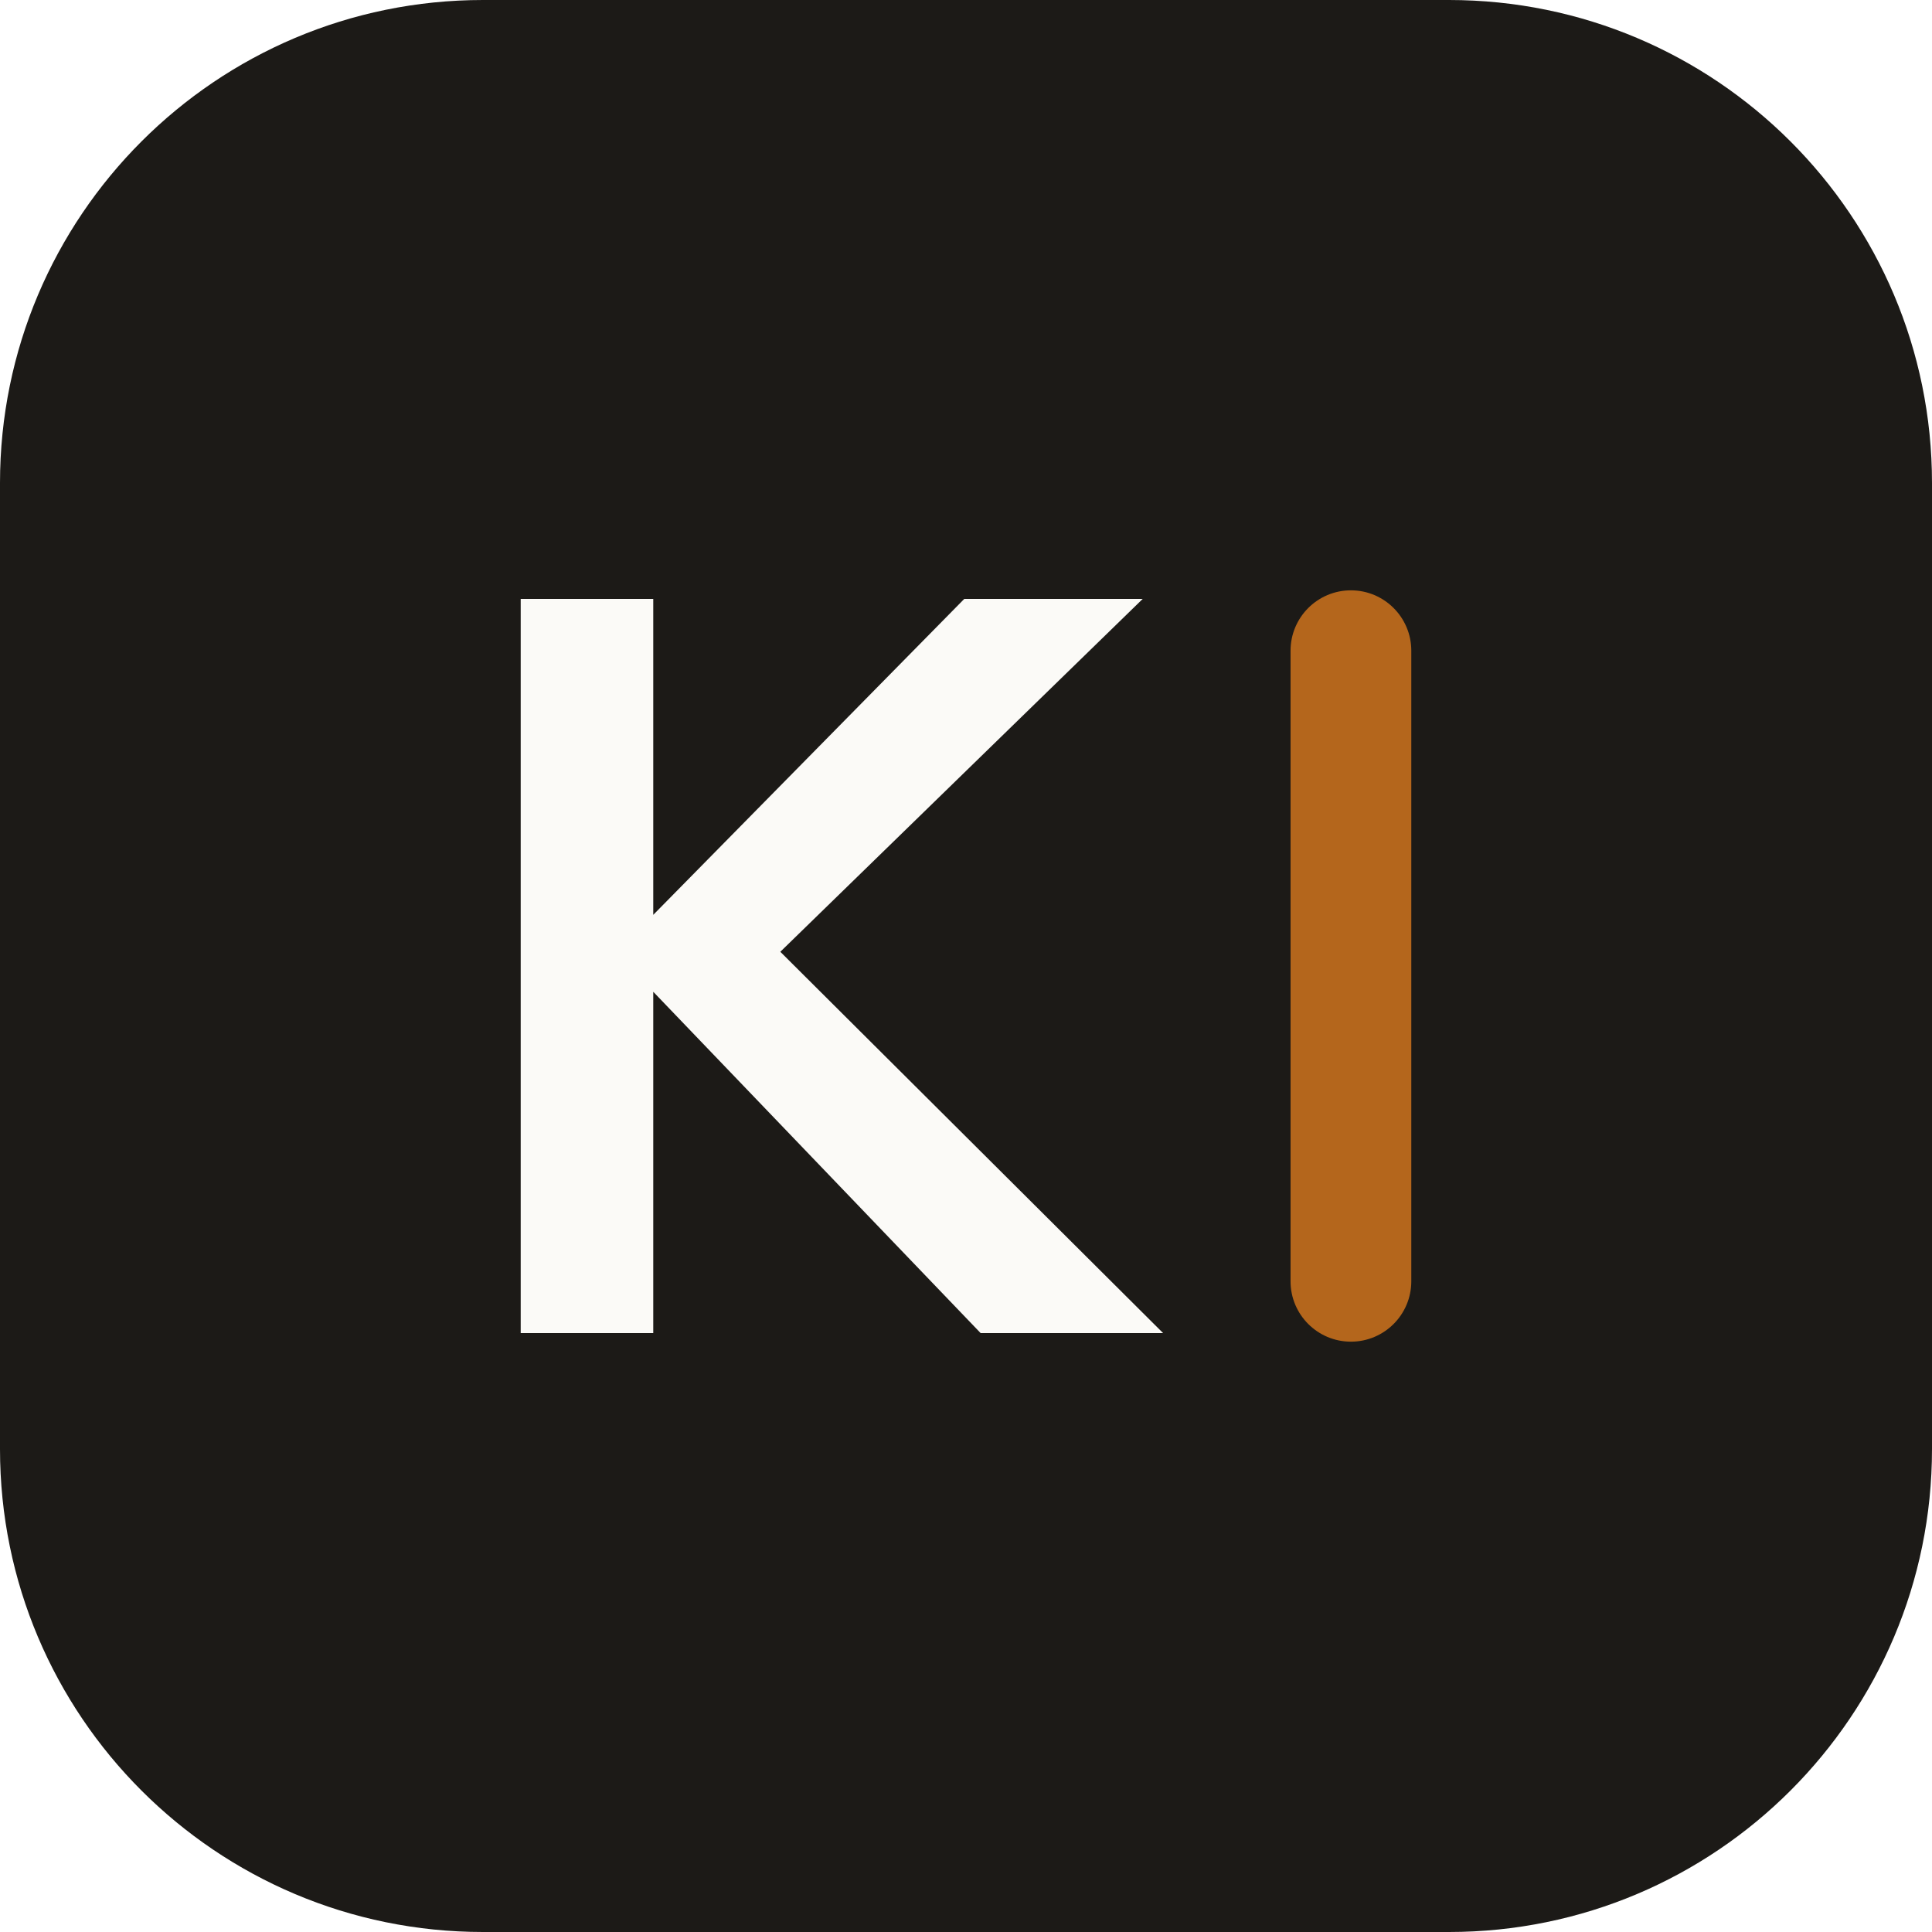
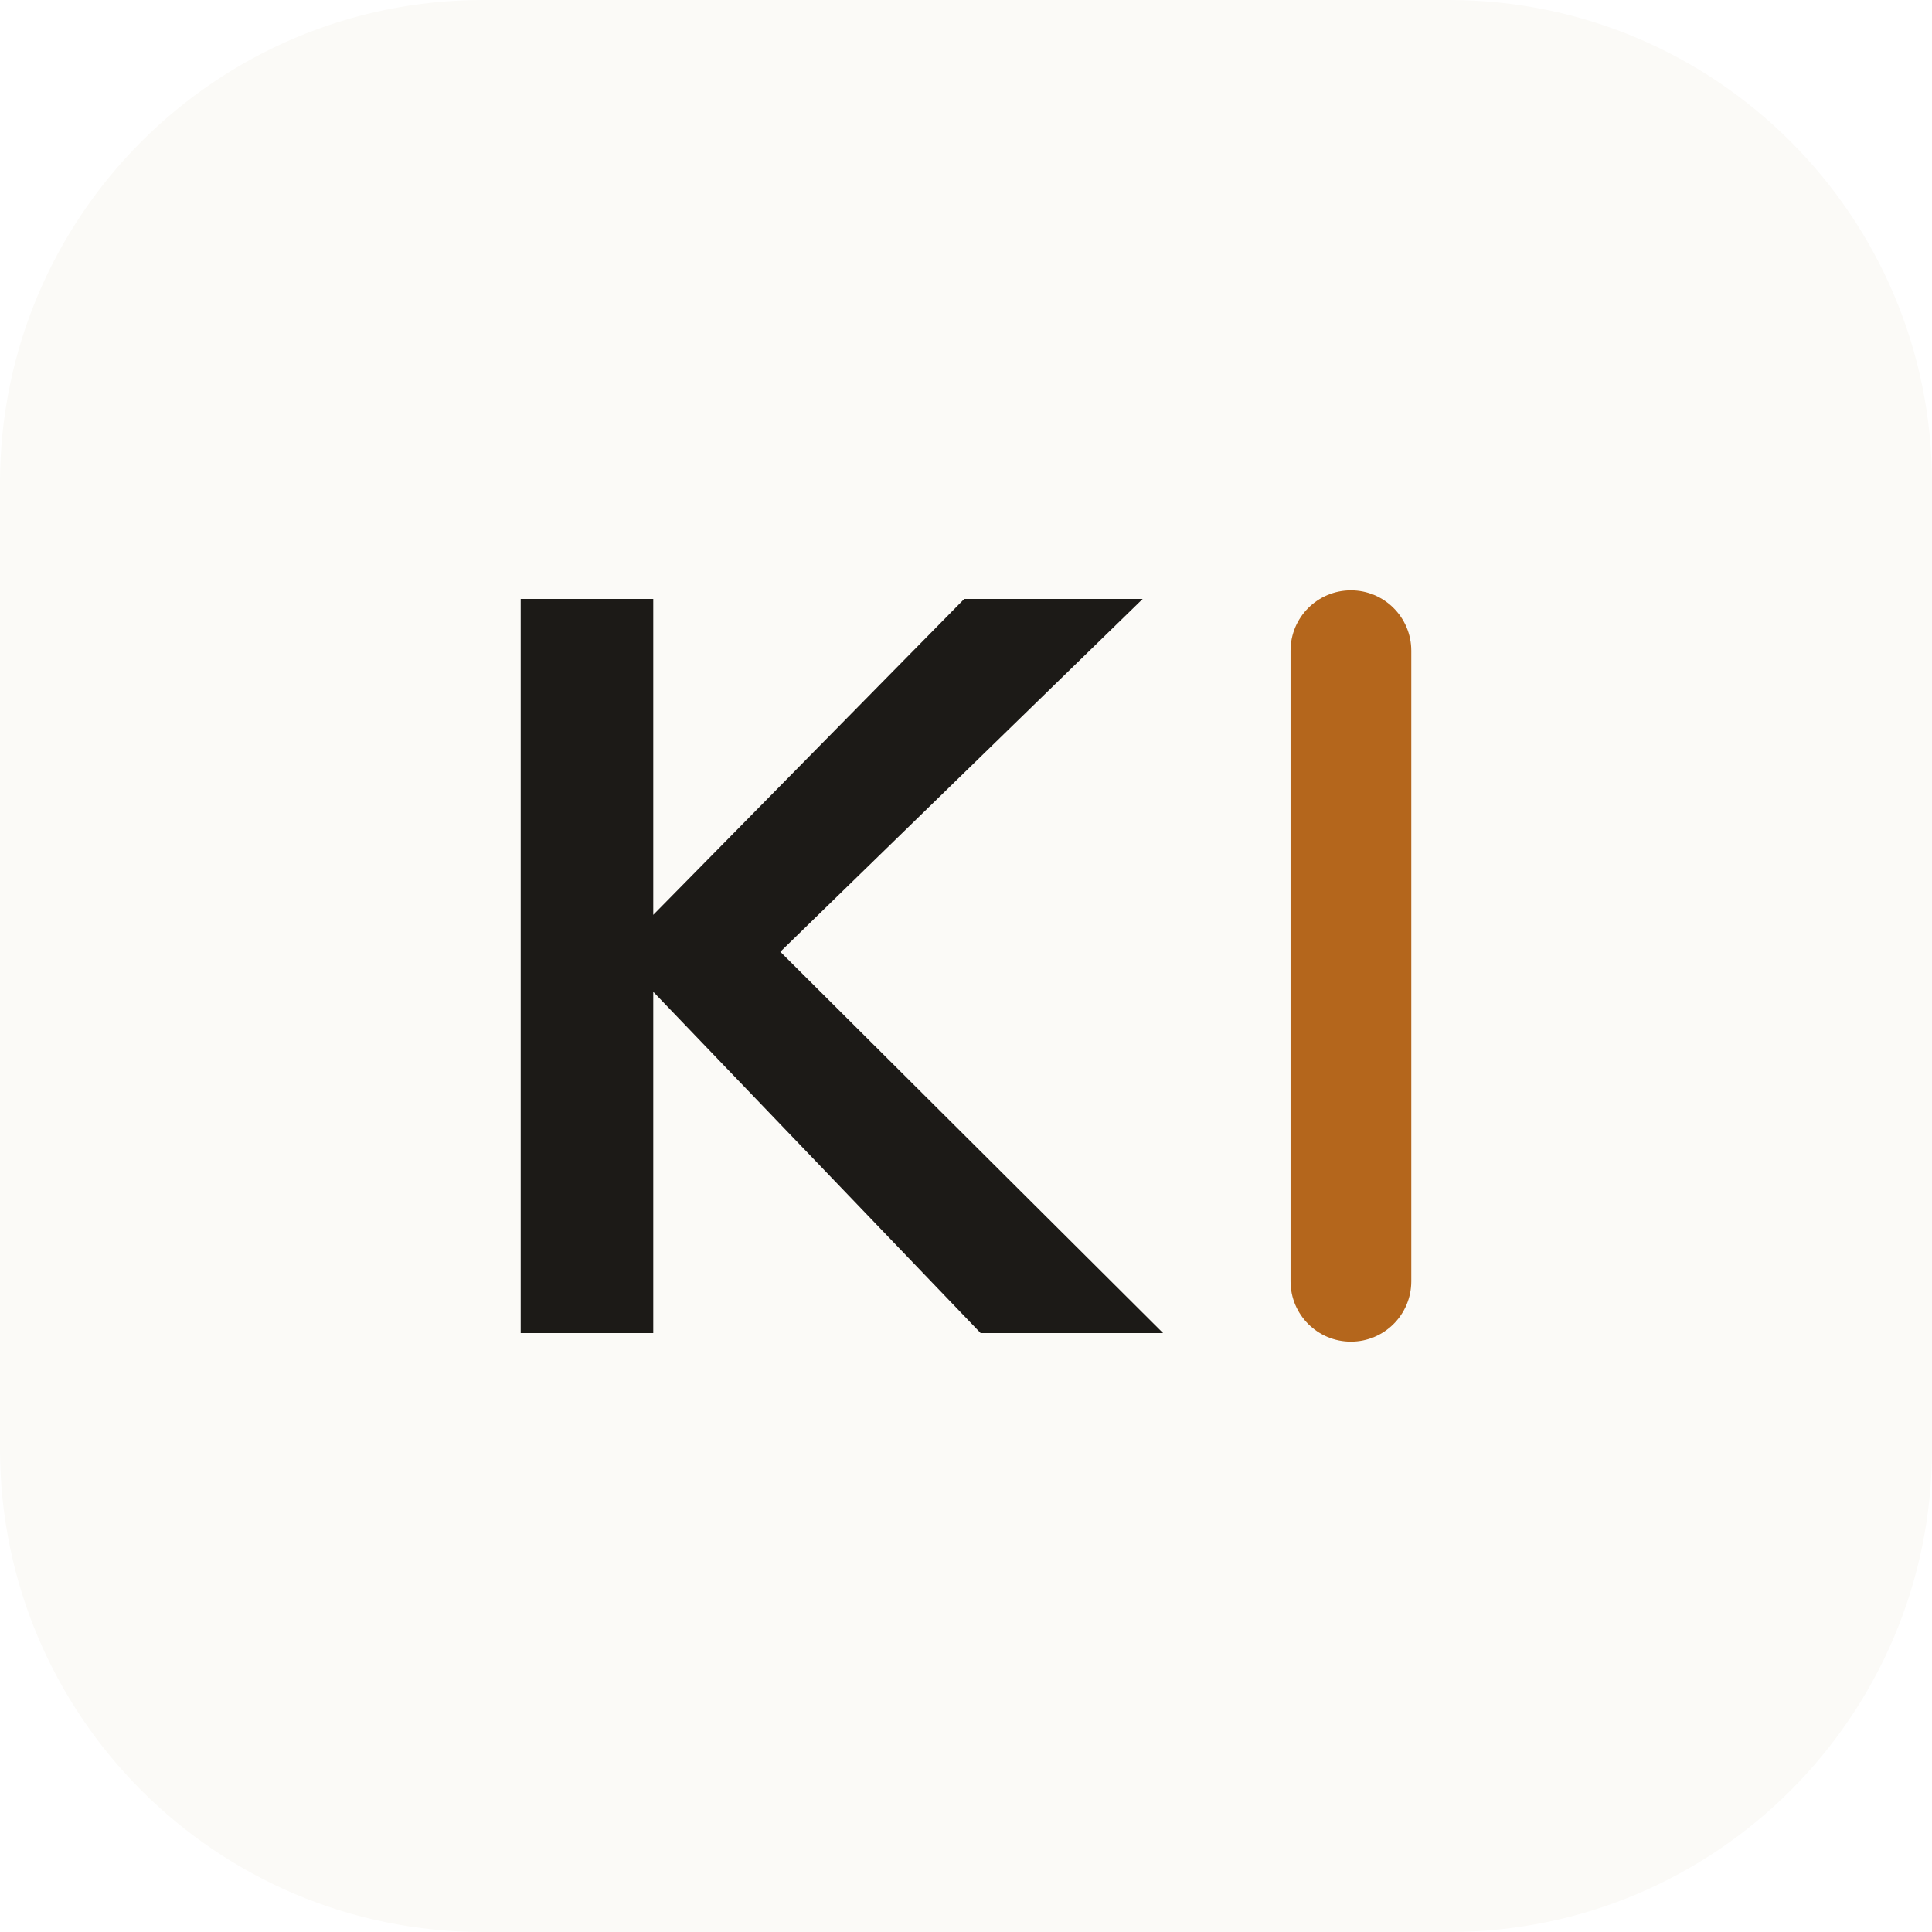
<svg xmlns="http://www.w3.org/2000/svg" viewBox="0 0 144 144" width="144" height="144" role="img" aria-label="Kern">
-   <rect width="144" height="144" rx="36" fill="#1C1A17" />
-   <path d="M38.81 99.36V44.64H48.69V99.36ZM45.98 70.94 71.87 44.64H85.17L58.16 70.94ZM73.09 99.36 45.83 70.94H58.16L86.69 99.36Z" fill="#FBFAF7" />
+   <rect width="144" height="144" rx="36" fill="#FBFAF7" />
+   <path d="M38.81 99.36V44.64H48.69V99.36ZM45.98 70.94 71.87 44.64H85.17L58.16 70.94ZM73.09 99.36 45.83 70.94H58.16L86.69 99.36Z" fill="#1C1A17" />
  <rect x="96.19" y="44" width="9" height="56" rx="4.5" fill="#B4661C" />
</svg>
